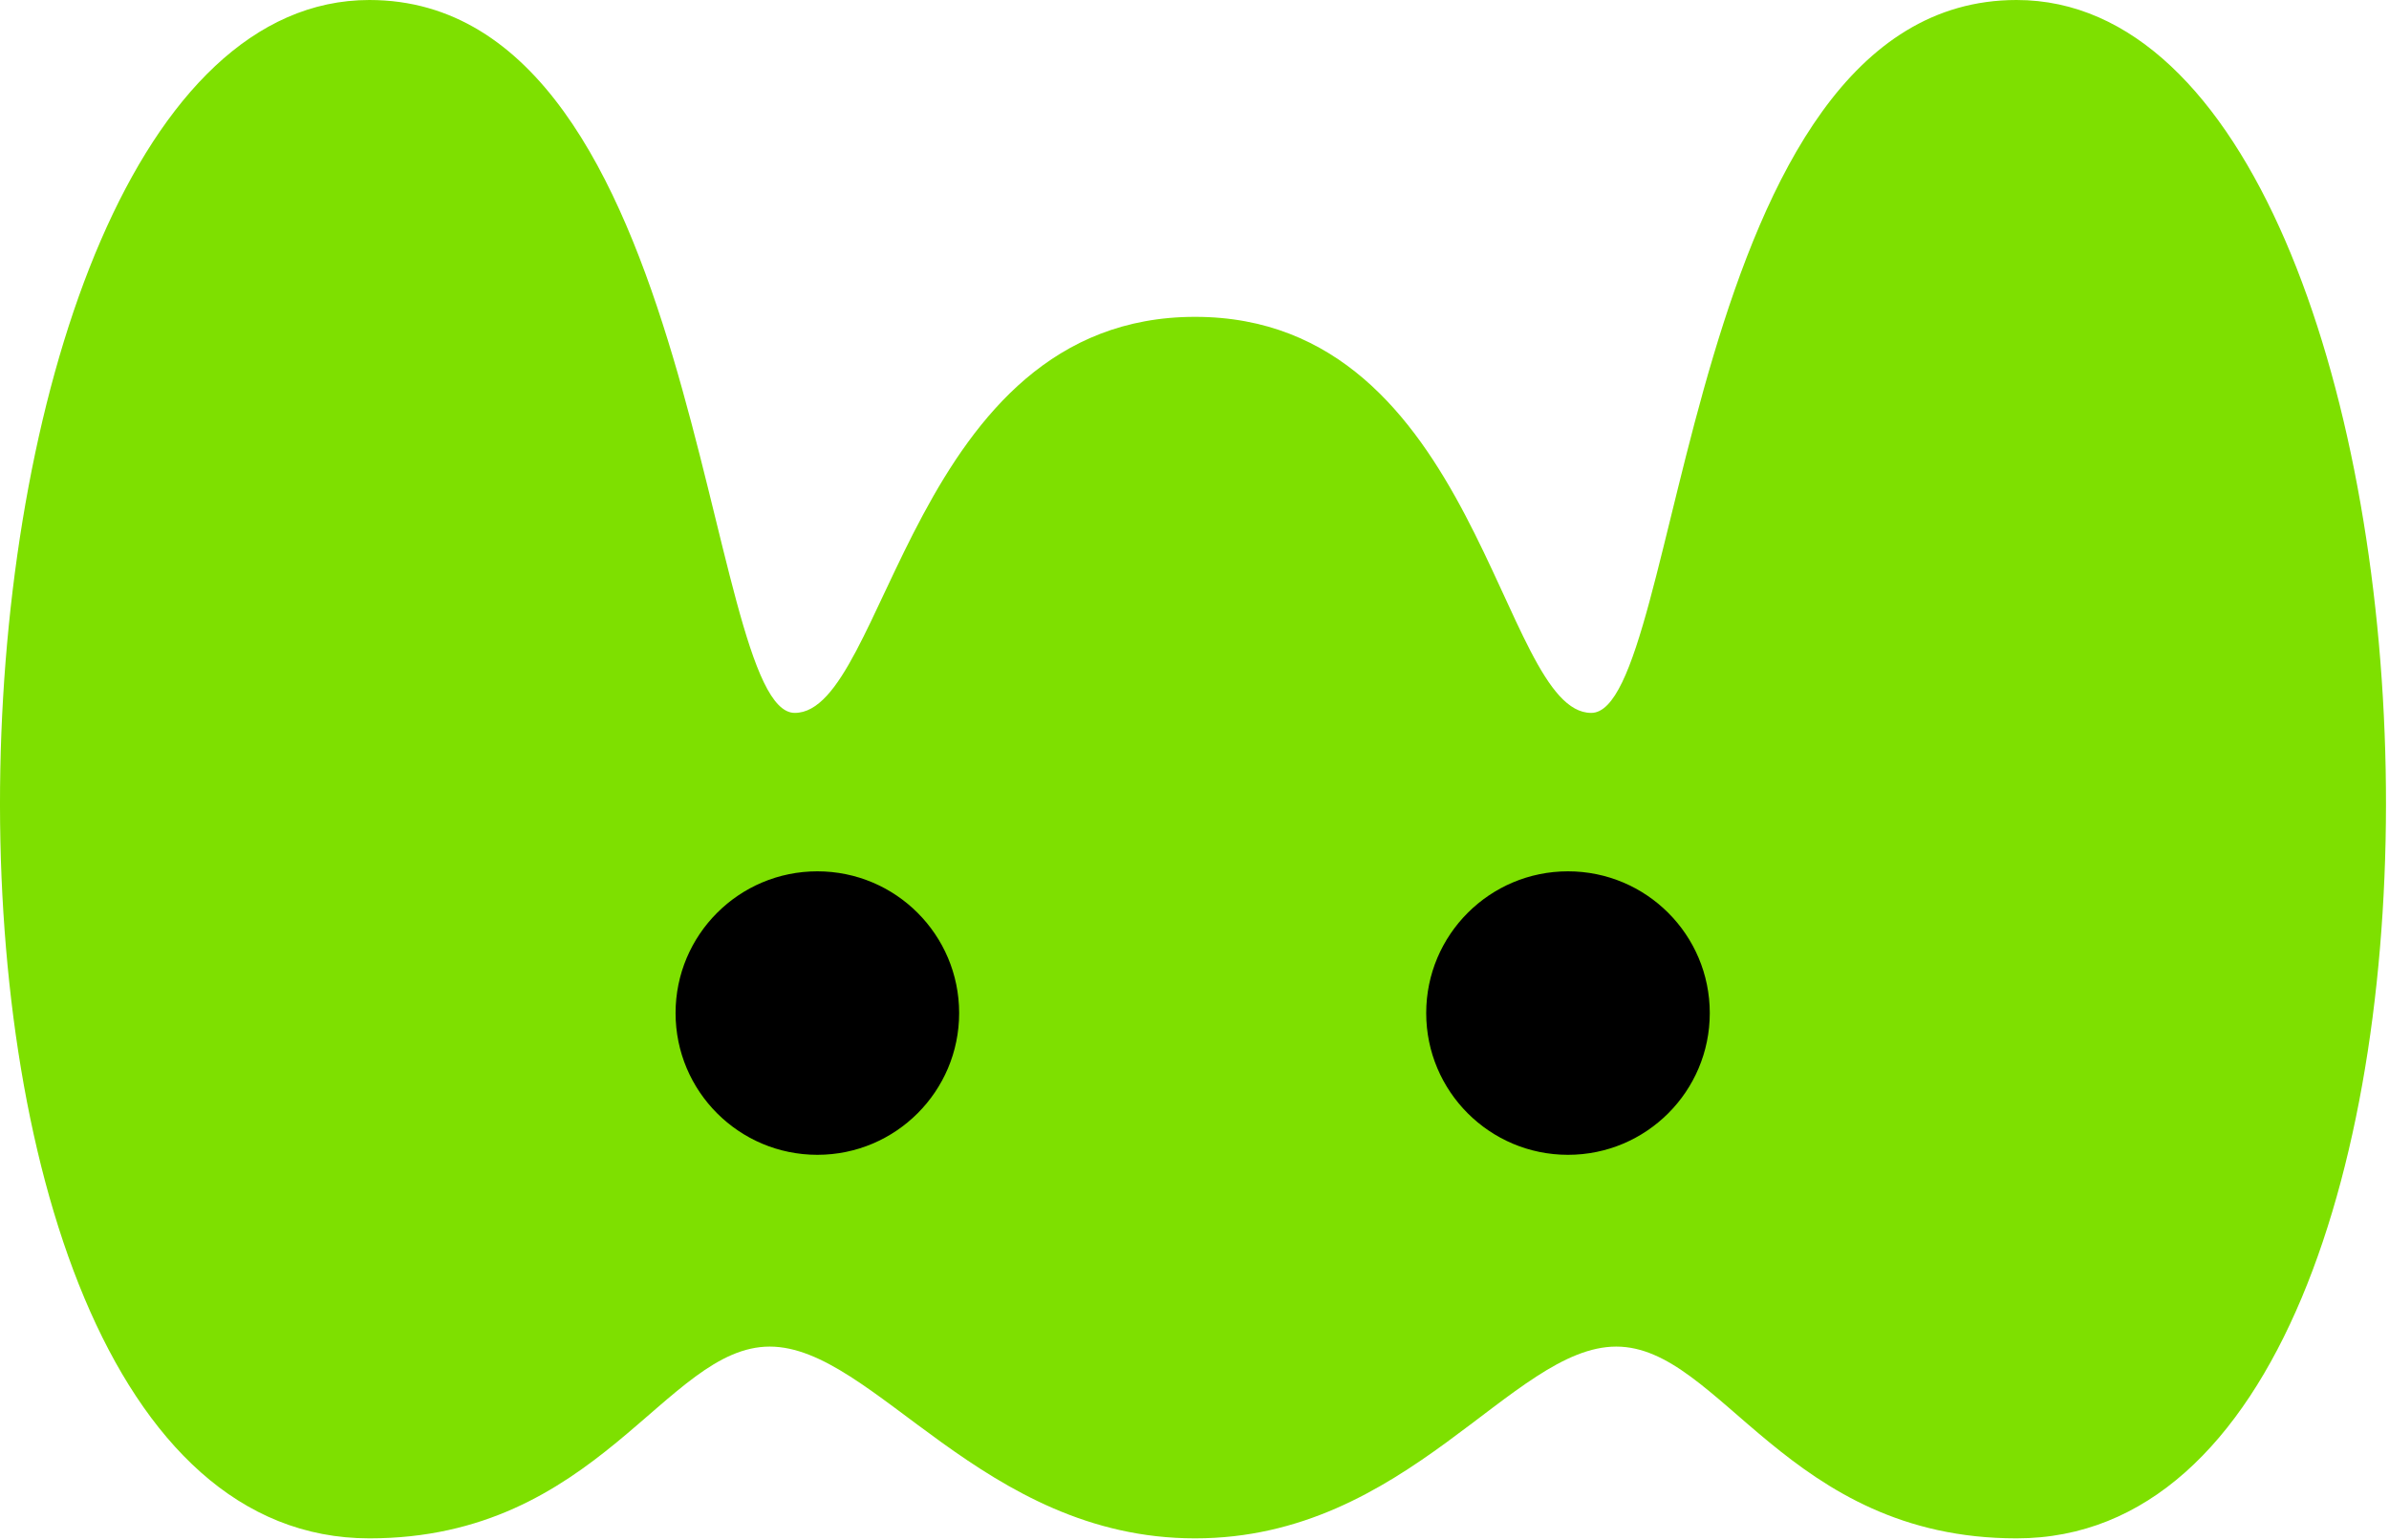
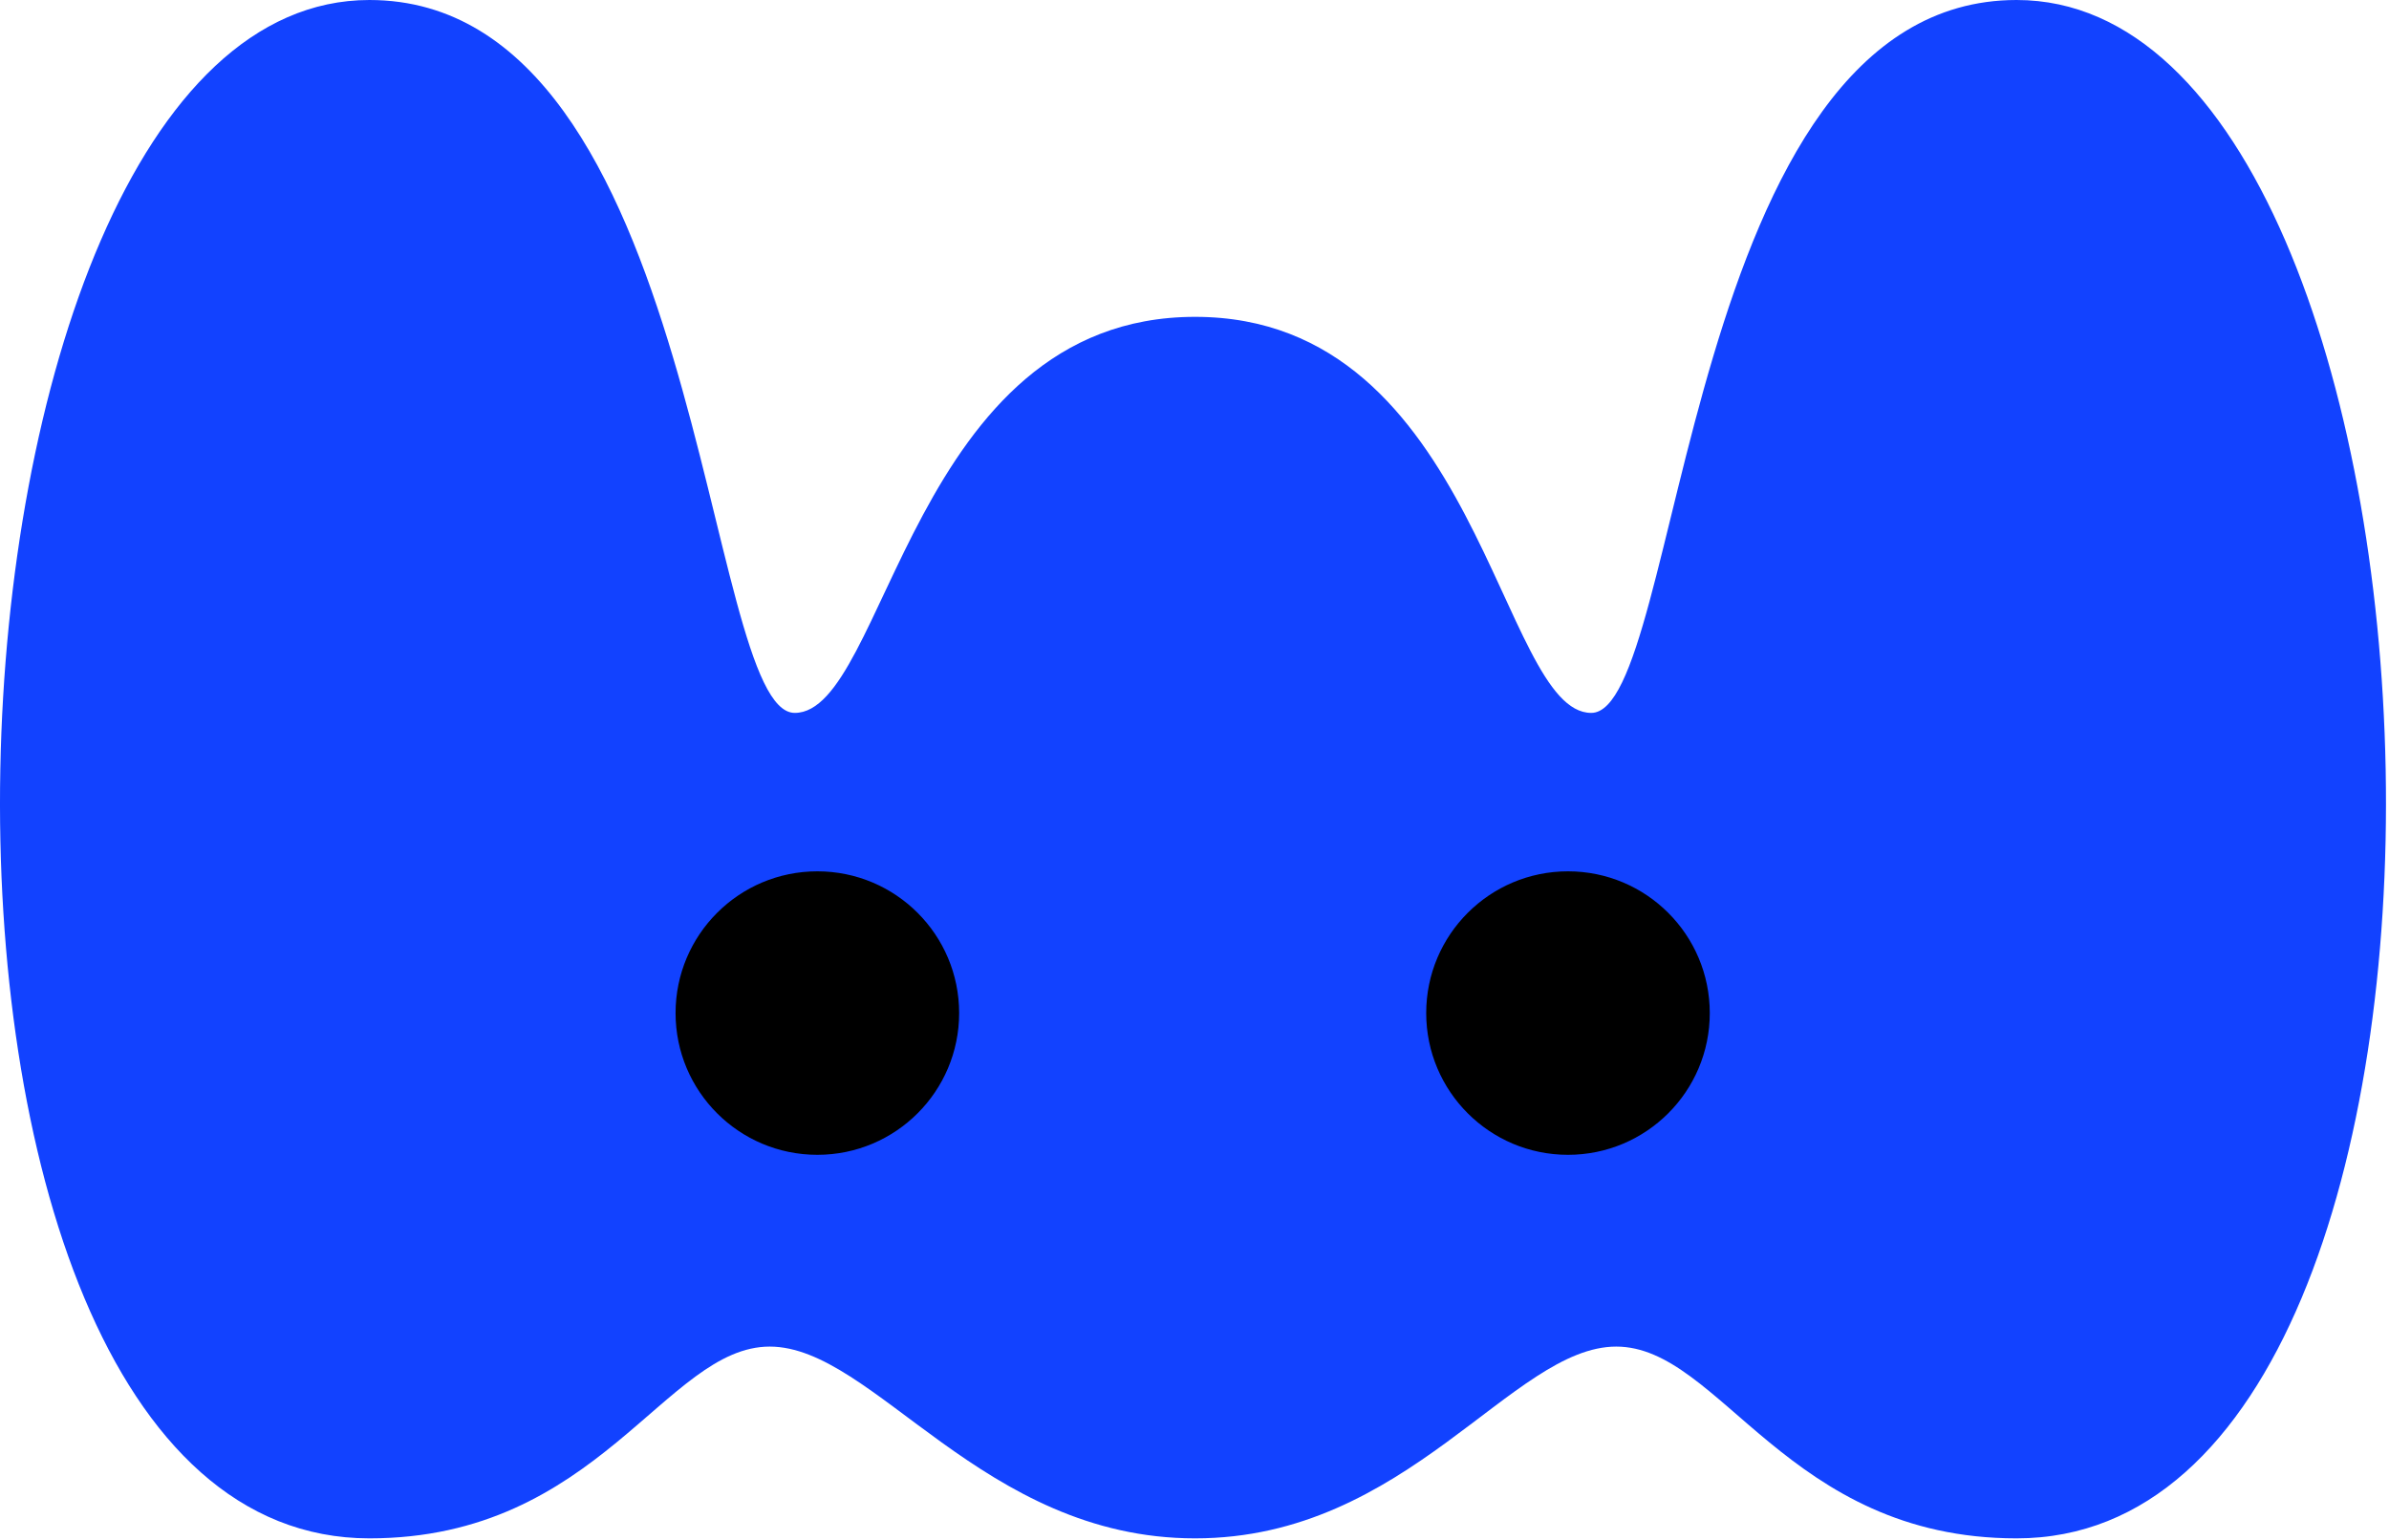
<svg xmlns="http://www.w3.org/2000/svg" width="785" height="506" viewBox="0 0 785 506" fill="currentColor">
-   <path d="M392.688 104.141C299.504 104.141 291.288 234.316 261.147 234.316C231.007 234.316 230.996 0 121.38 0C-30.726 0 -49.91 505.63 121.38 505.63C196.742 505.63 218.672 442.598 252.926 442.598C287.179 442.598 322.801 505.63 392.688 505.63C462.575 505.63 496.832 442.598 531.085 442.598C565.339 442.598 587.269 505.63 662.631 505.63C833.921 505.63 814.737 0 662.631 0C553.015 0 553.004 234.316 522.864 234.316C492.723 234.316 485.872 104.141 392.688 104.141Z" fill="#7ee000" />
+   <path d="M392.688 104.141C299.504 104.141 291.288 234.316 261.147 234.316C231.007 234.316 230.996 0 121.38 0C-30.726 0 -49.91 505.63 121.38 505.63C196.742 505.63 218.672 442.598 252.926 442.598C287.179 442.598 322.801 505.63 392.688 505.63C462.575 505.63 496.832 442.598 531.085 442.598C565.339 442.598 587.269 505.63 662.631 505.63C833.921 505.63 814.737 0 662.631 0C553.015 0 553.004 234.316 522.864 234.316C492.723 234.316 485.872 104.141 392.688 104.141Z" fill="#1242FF" />
  <circle cx="515.226" cy="332.977" r="46.589" fill="black" />
  <circle cx="268.575" cy="332.976" r="46.589" fill="black" />
</svg>
